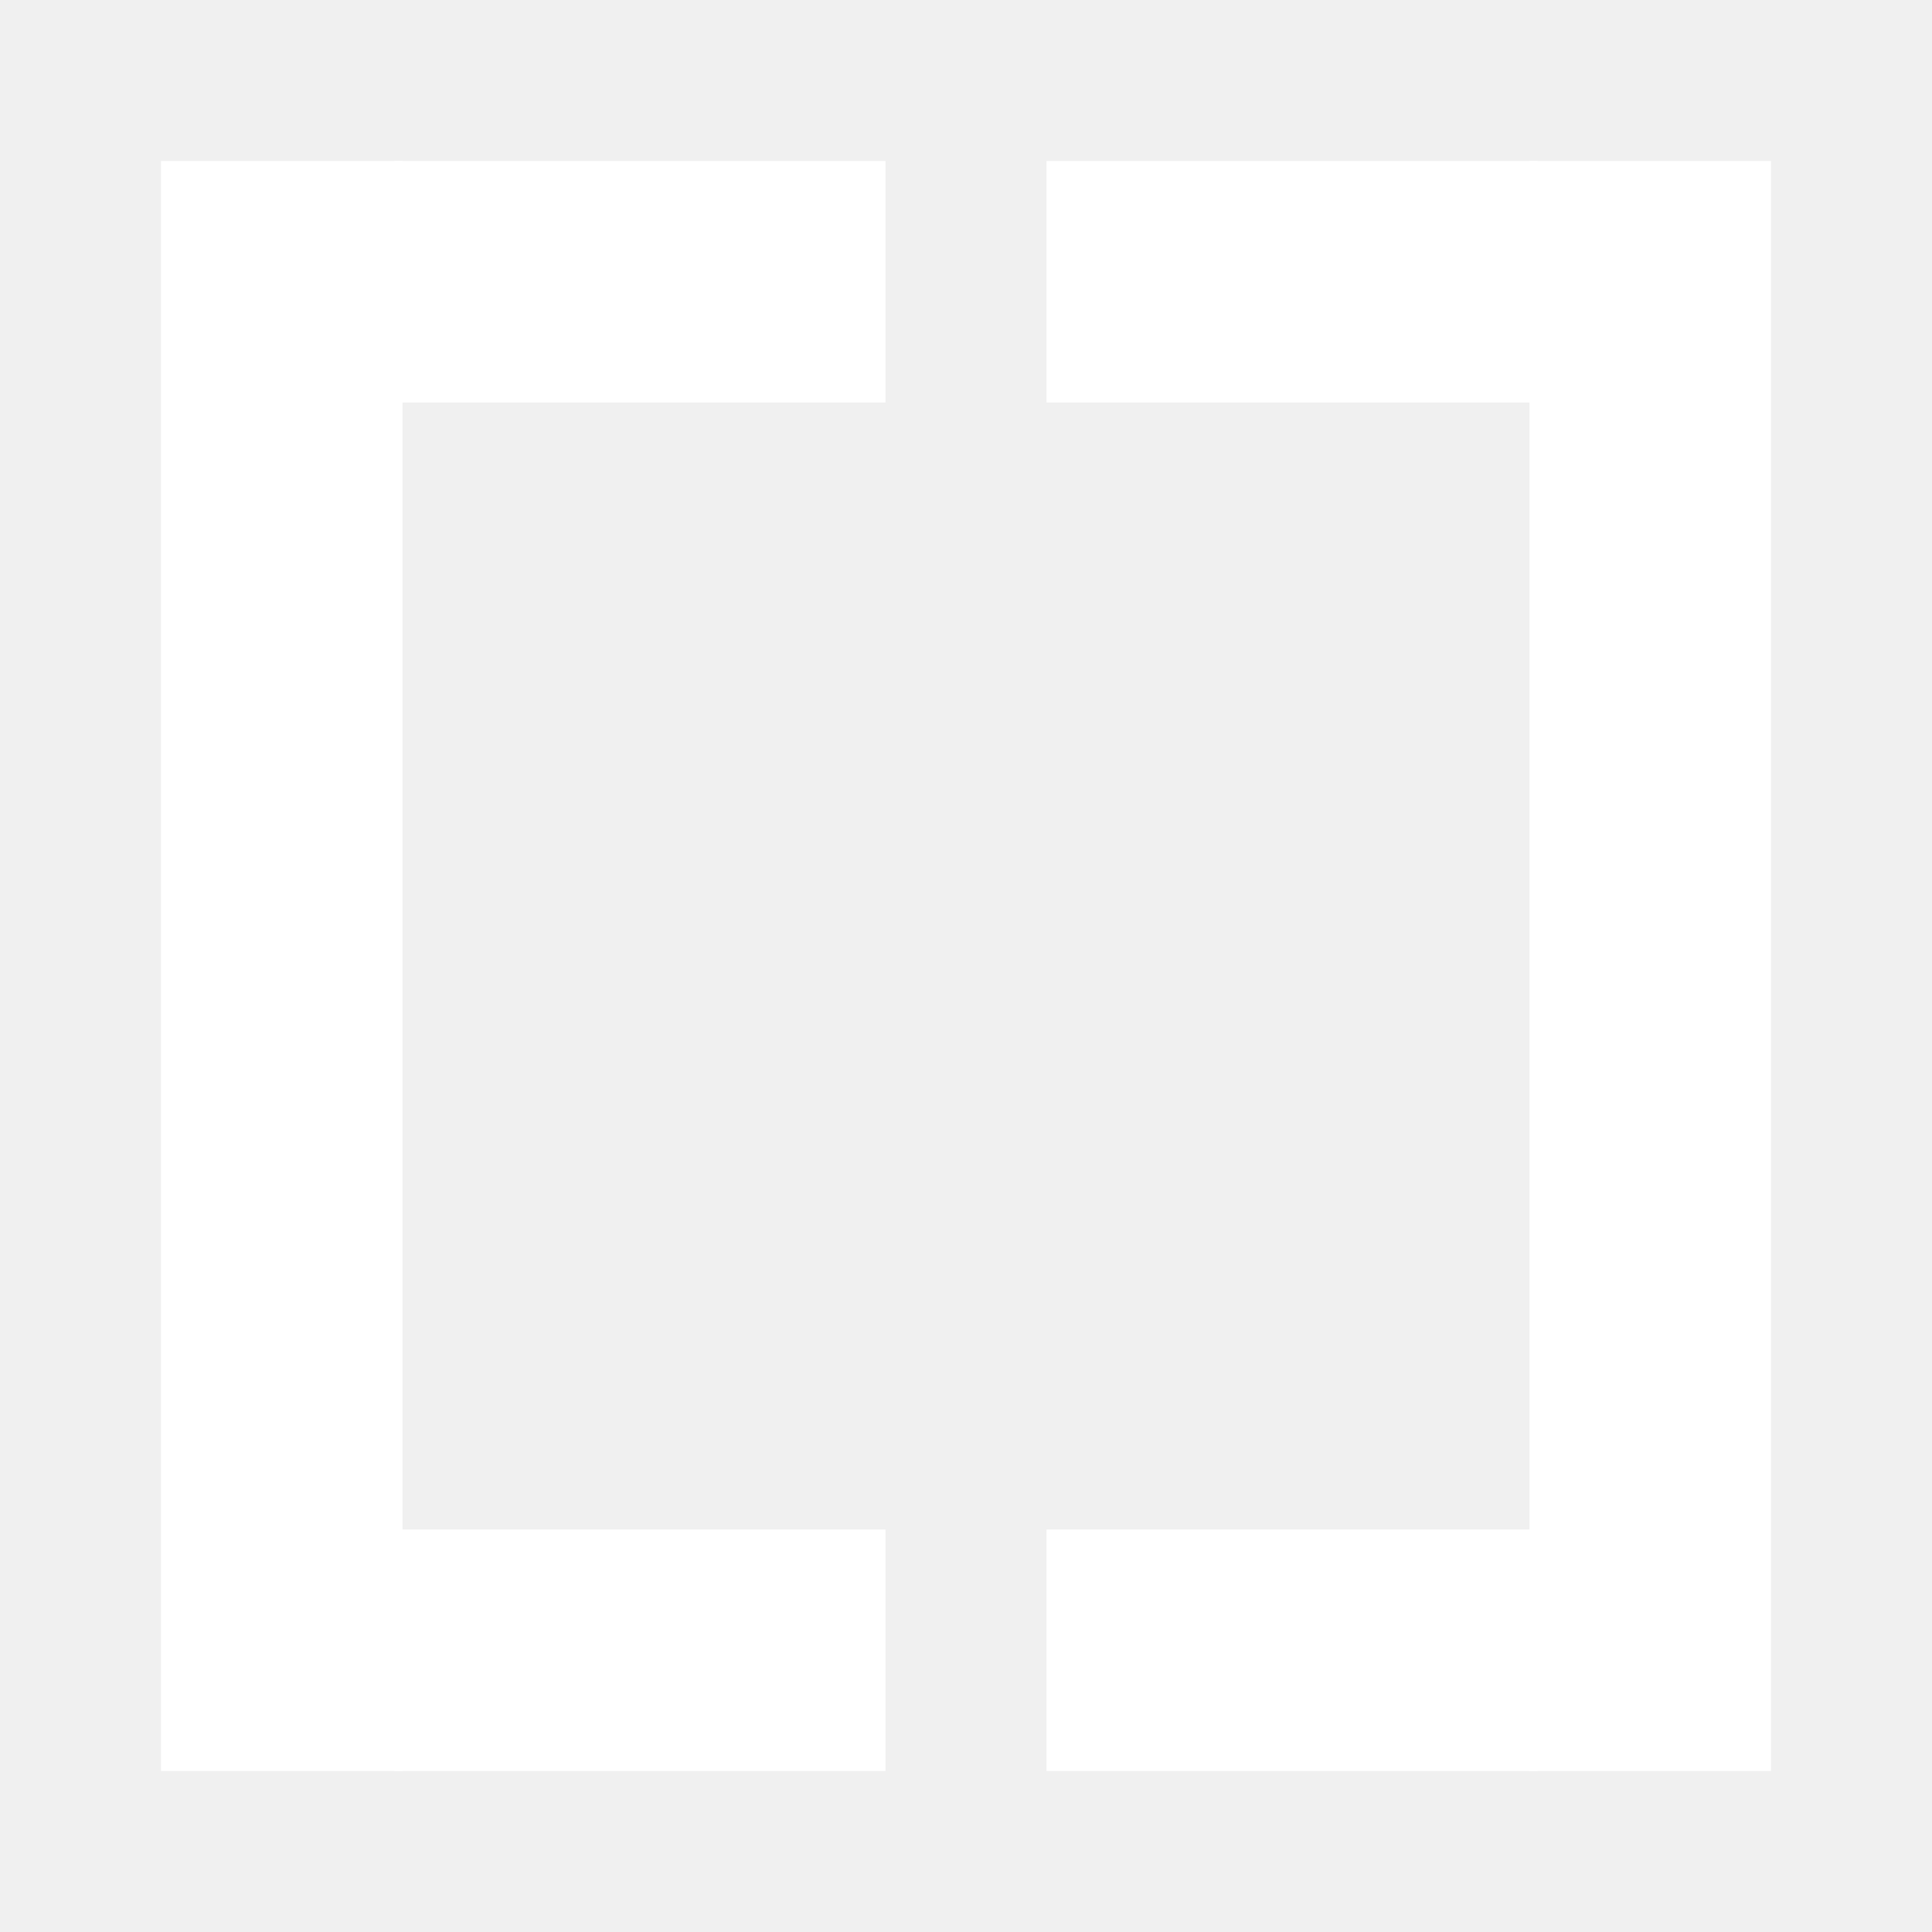
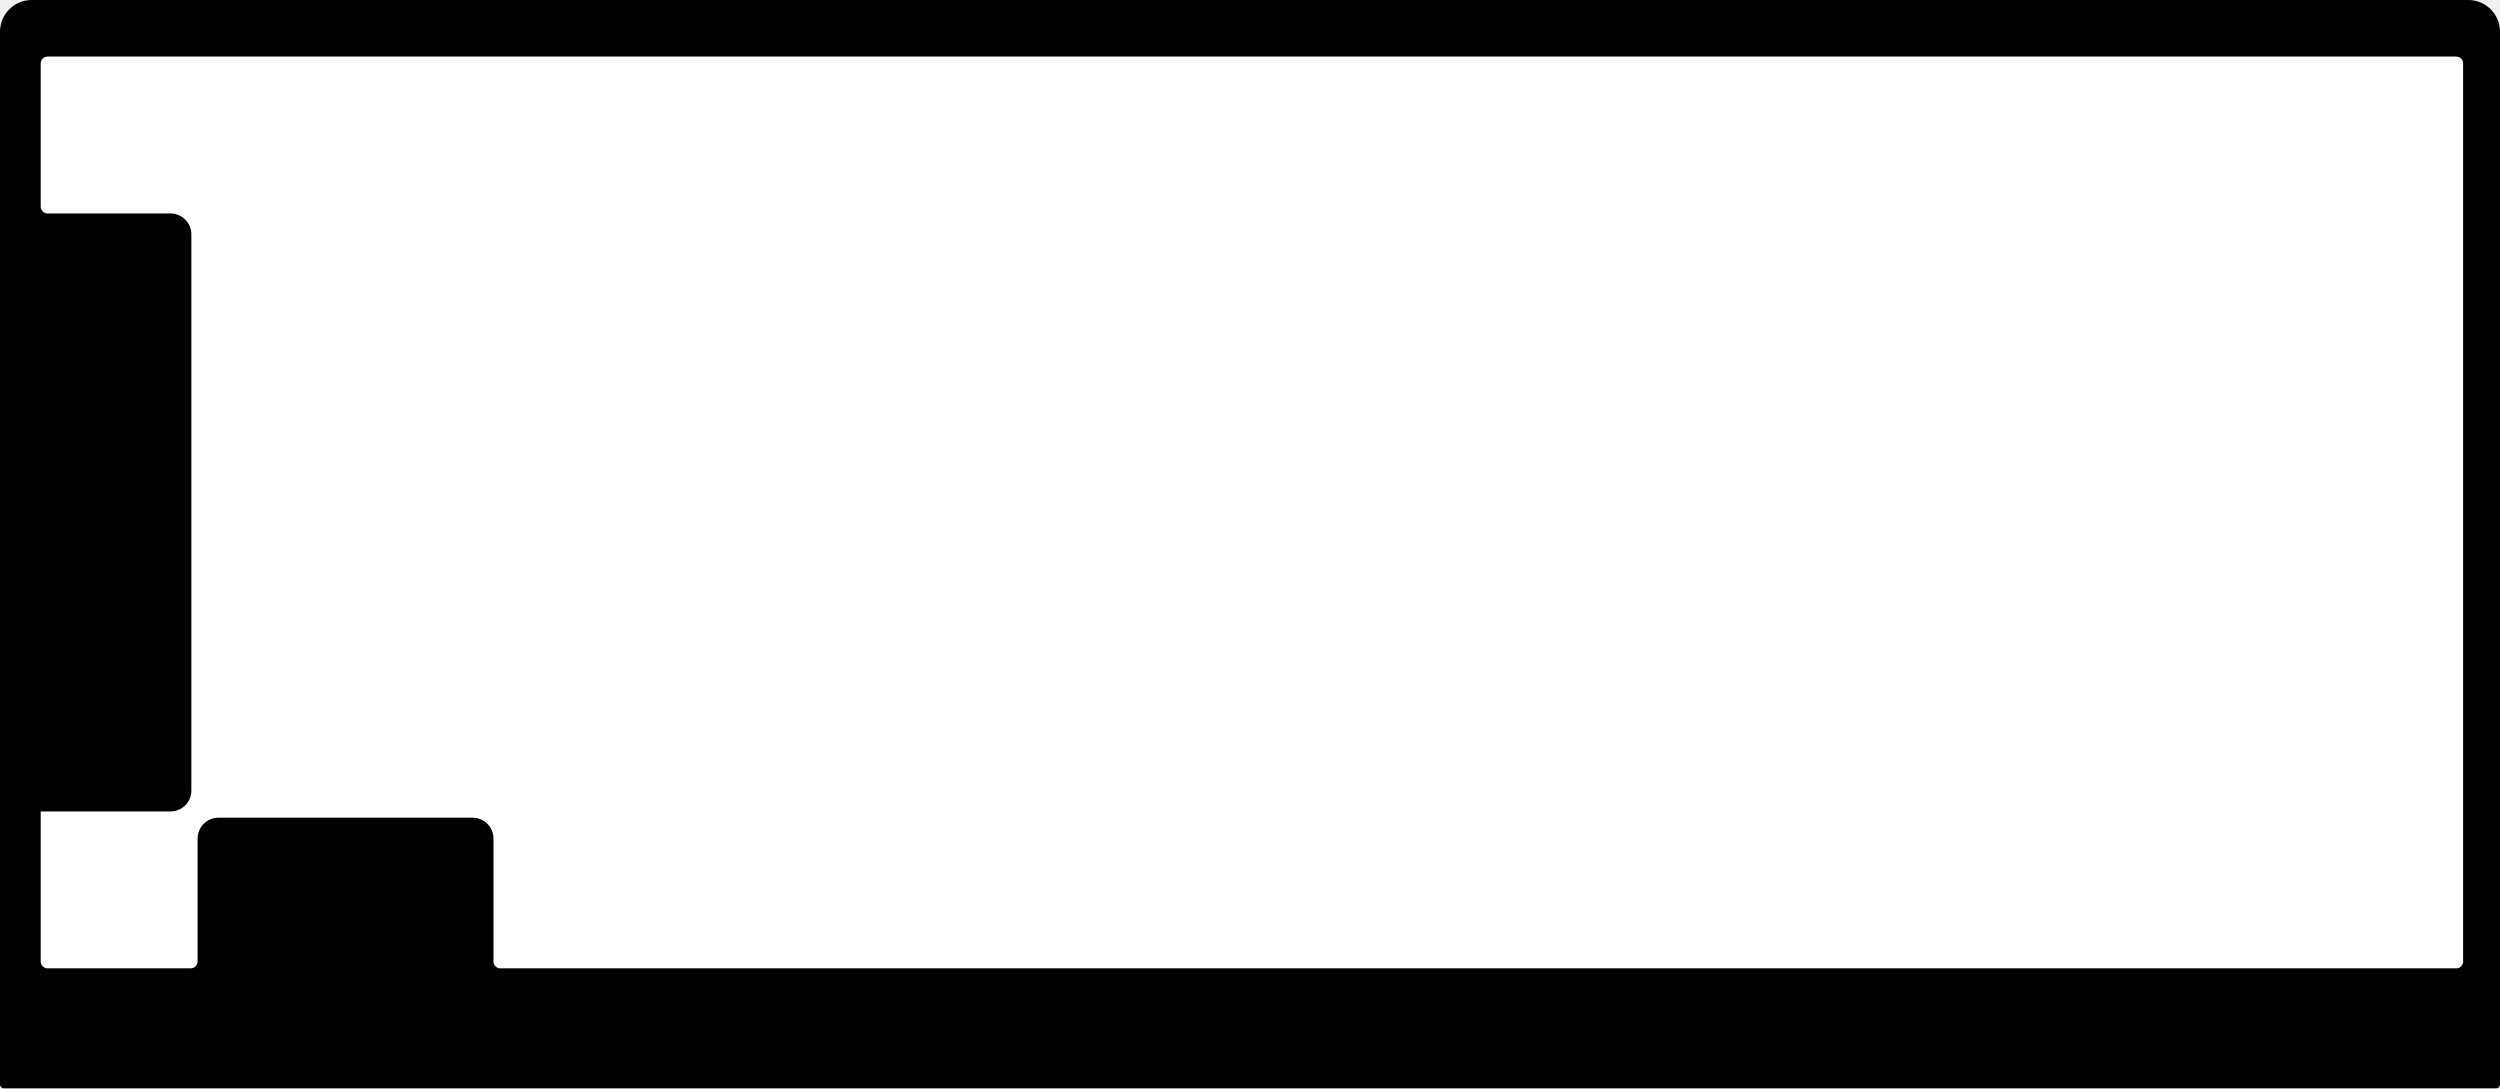
- <svg xmlns="http://www.w3.org/2000/svg" viewBox="0 0 240 240" width="240" height="240">
-   <rect x="20" y="20" width="30" height="200" style="" fill="#ffffff" />
-   <rect x="190" y="20" width="30" height="200" style="" fill="#ffffff" />
-   <rect x="130" y="20" width="61" height="30" style="" fill="#ffffff" />
-   <rect x="130" y="190" width="61" height="30" style="" fill="#ffffff" />
-   <rect x="49" y="190" width="61" height="30" style="" fill="#ffffff" />
-   <rect x="49" y="20" width="61" height="30" style="" fill="#ffffff" />
+ <svg xmlns="http://www.w3.org/2000/svg" xmlns:ns1="http://www.shapertools.com/namespaces/shaper" enable-background="new 0 0 31.527 13.725" height="13.725cm" ns1:fusionaddin="version:1.5.0" version="1.1" viewBox="0 0 31.527 13.725" width="31.527cm" x="0cm" xml:space="preserve" y="0cm">
+   <path d="M31.477,1 L31.477,13.325 A0.4,0.4 0 0,1 31.078,13.725 L0.35,13.725 A0.4,0.4 90 0,1 -0.05,13.325 L-0.05,1 -0.05,0.05 A0.05,0.05 180 0,1 -0,0 L1.5,0 29.927,0 31.427,0 A0.05,0.05 270 0,1 31.477,0.05 L31.477,1z" fill="rgb(0,0,0)" ns1:cutDepth="0.0115" ns1:pathType="exterior" transform="matrix(1,0,0,-1,0.05,13.725)" vector-effect="non-scaling-stroke" />
+   <path d="M6.26,1.5 A0.1,0.1 270 0,0 6.16,1.6 L6.16,3.15 A0.25,0.25 0 0,1 5.91,3.4 L2.705,3.4 A0.25,0.25 90 0,1 2.455,3.15 L2.455,1.6 A0.1,0.1 0 0,0 2.355,1.5 L1.765,1.5 1.135,1.5 0.55,1.5 A0.1,0.1 270 0,0 0.45,1.6 L0.45,3.505 2.1,3.505 A0.25,0.25 270 0,1 2.35,3.755 L2.35,10.77 A0.25,0.25 0 0,1 2.1,11.02 L0.55,11.02 A0.1,0.1 270 0,0 0.45,11.12 L0.45,12.925 A0.1,0.1 180 0,0 0.55,13.025 L1.135,13.025 1.765,13.025 15.423,13.025 16.052,13.025 29.71,13.025 30.34,13.025 30.925,13.025 A0.1,0.1 90 0,0 31.025,12.925 L31.025,1.6 A0.1,0.1 0 0,0 30.925,1.5 L30.34,1.5 29.71,1.5 16.052,1.5 15.423,1.5 6.26,1.5z" fill="rgb(255,255,255)" ns1:cutDepth="0.0115" ns1:pathType="interior" stroke="rgb(0,0,0)" transform="matrix(1,0,0,-1,0.05,13.725)" vector-effect="non-scaling-stroke" />
</svg>
